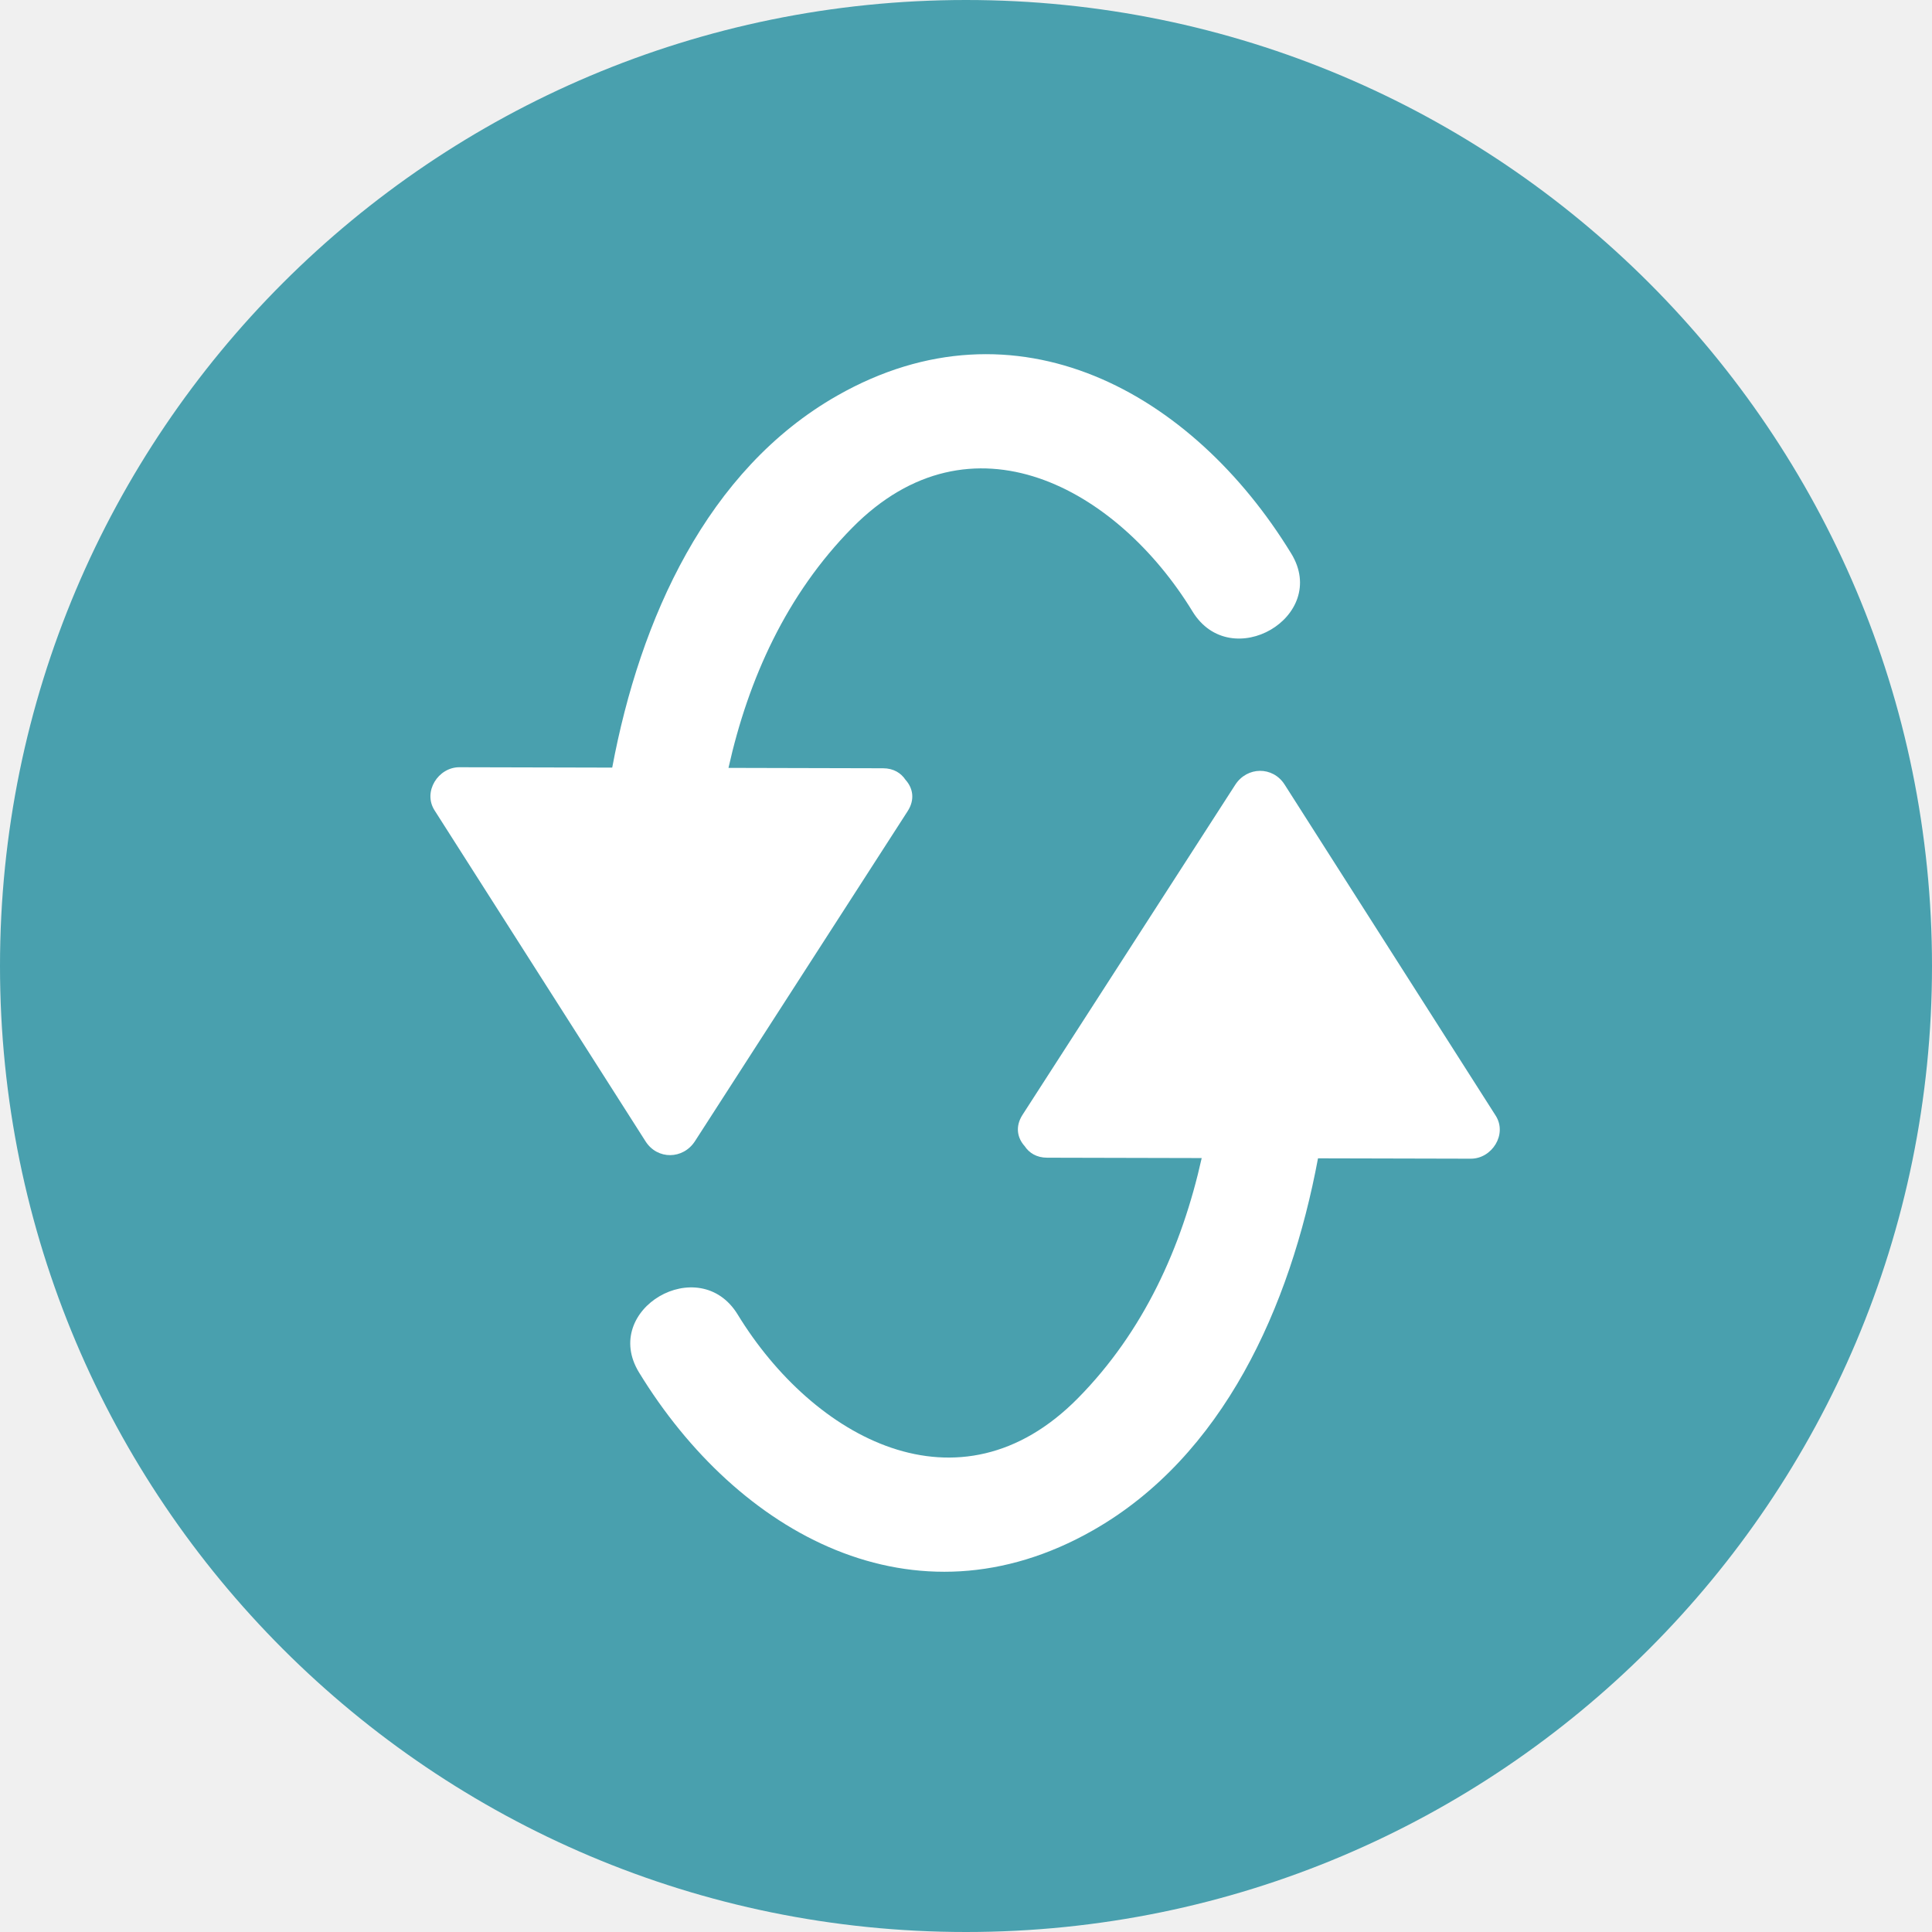
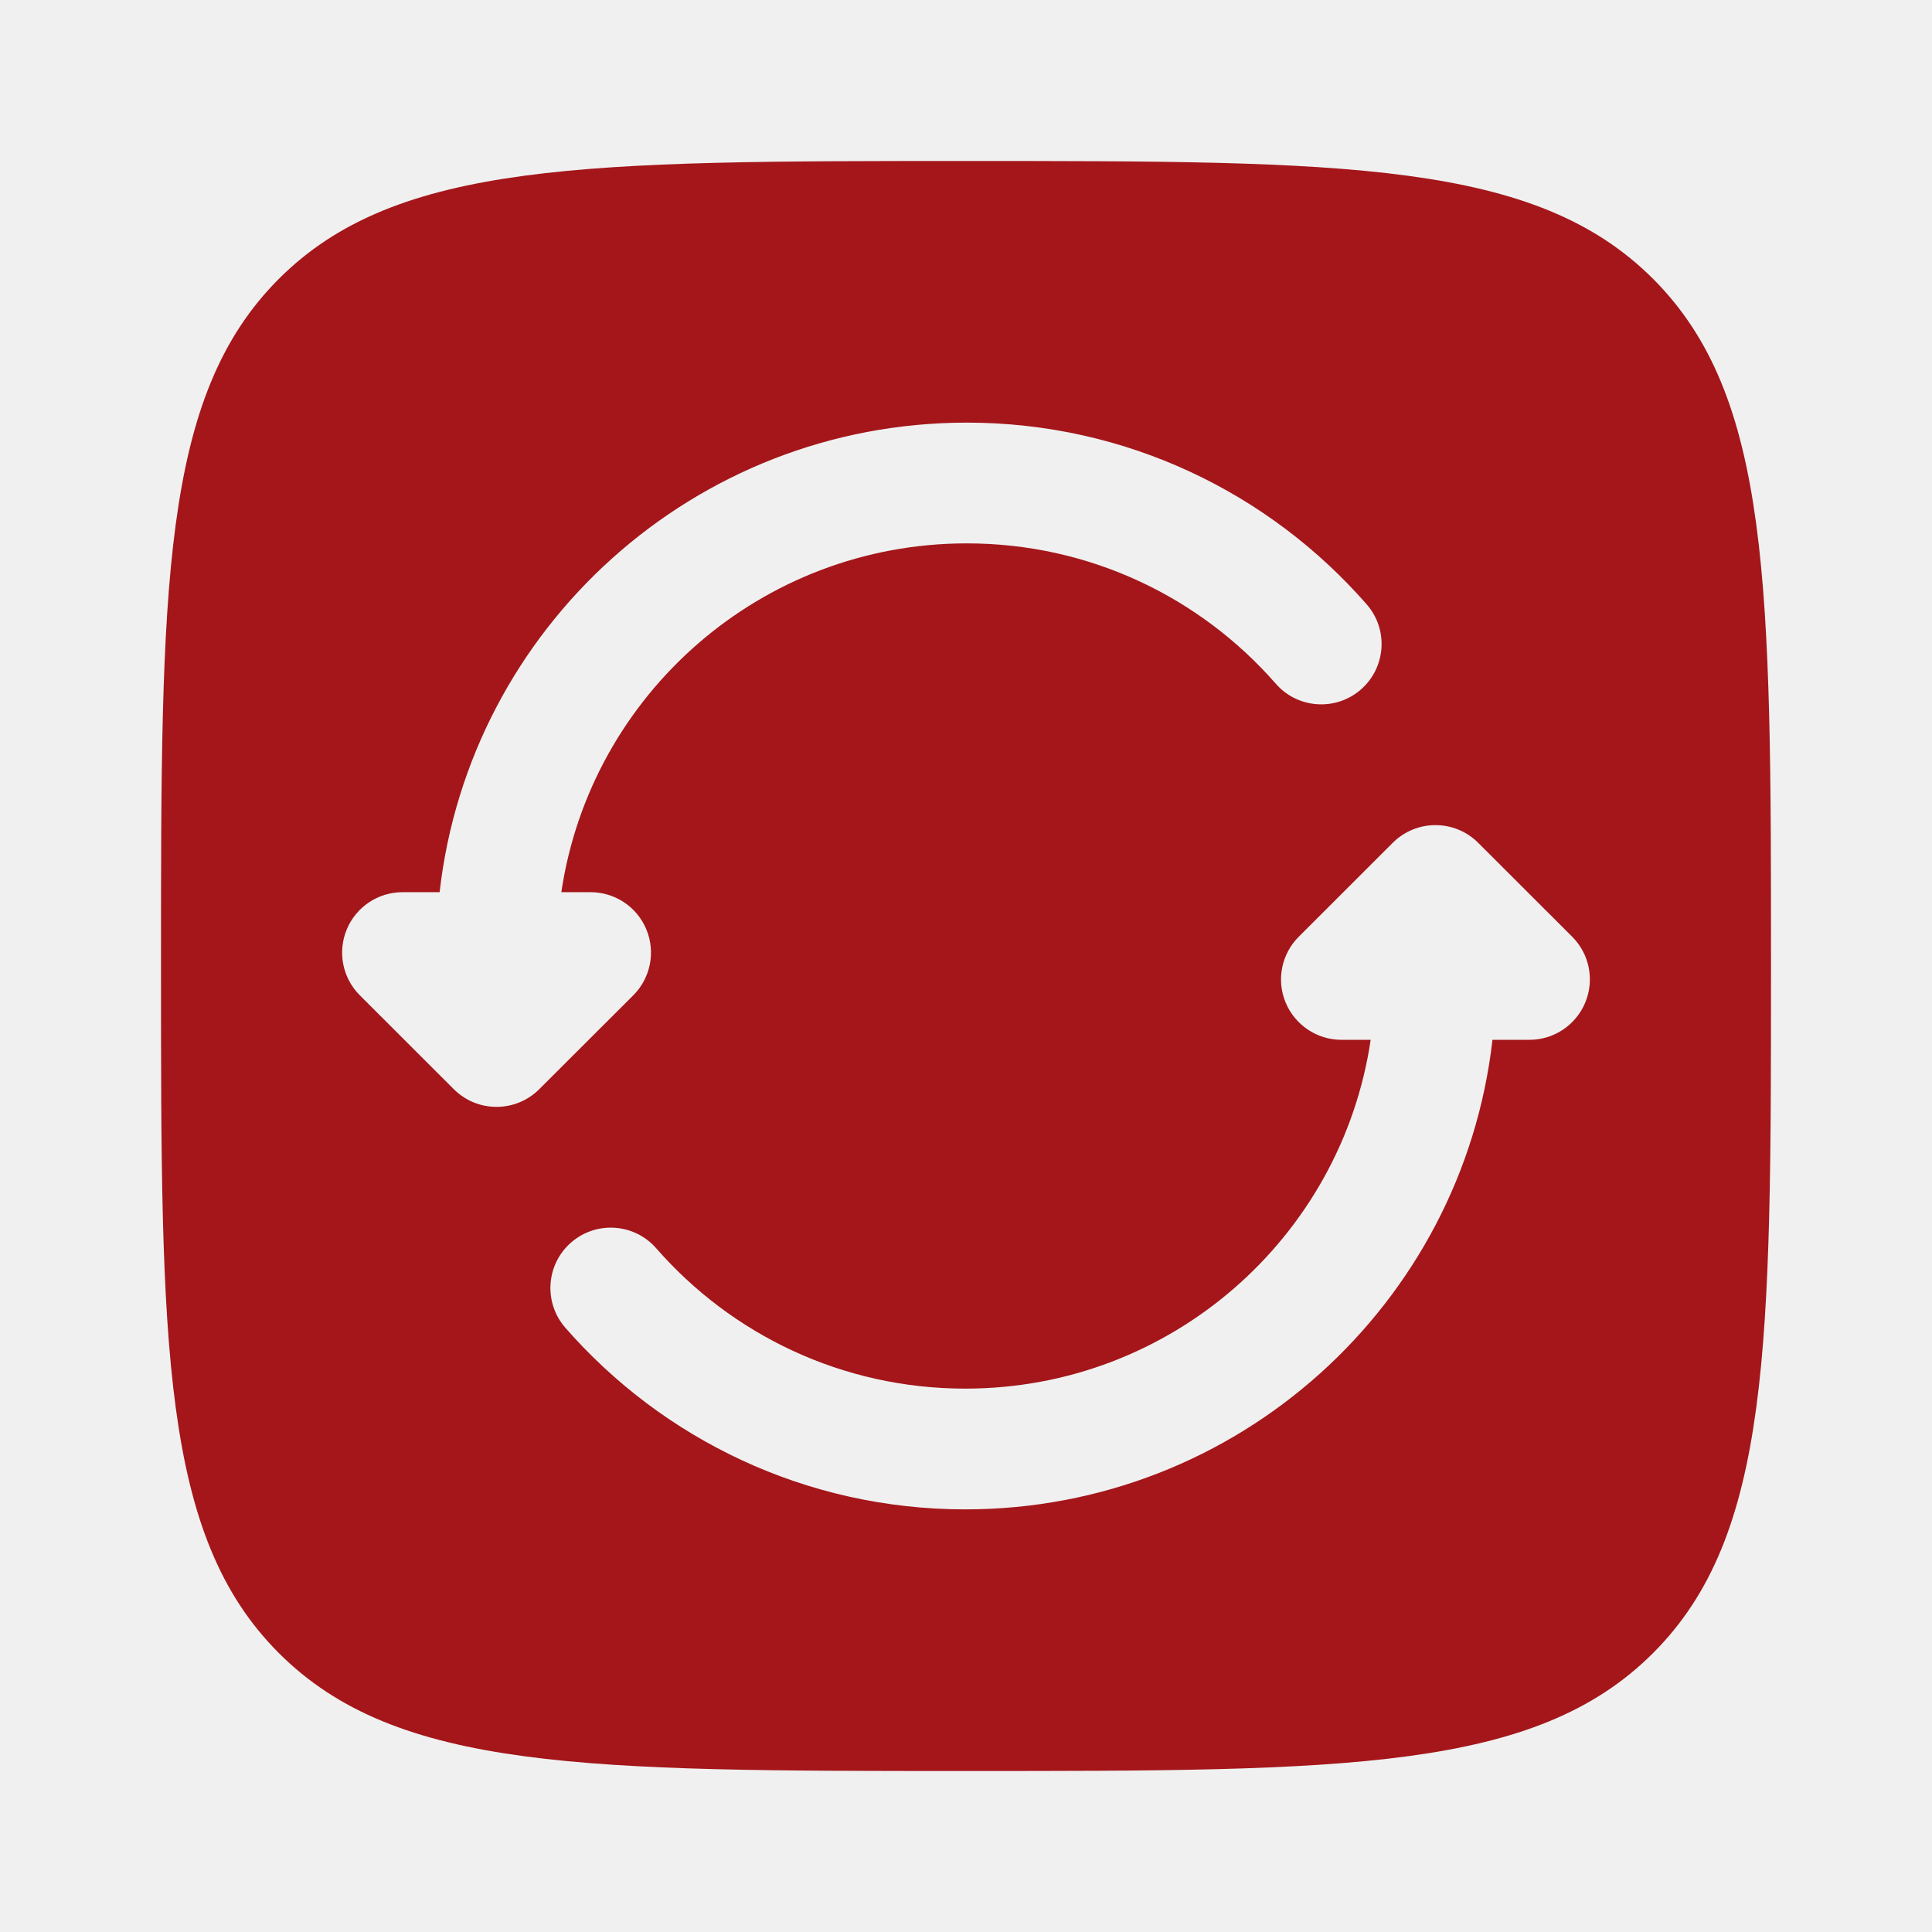
- <svg xmlns="http://www.w3.org/2000/svg" height="800px" width="800px" version="1.1" id="Layer_1" viewBox="0 0 473.68 473.68" xml:space="preserve" fill="#000000">
+ <svg xmlns="http://www.w3.org/2000/svg" viewBox="0 0 24 24" fill="none">
  <g id="SVGRepo_bgCarrier" stroke-width="0" />
  <g id="SVGRepo_tracerCarrier" stroke-linecap="round" stroke-linejoin="round" />
  <g id="SVGRepo_iconCarrier">
-     <path style="fill:#49A0AE;" d="M473.68,236.844C473.68,106.025,367.644,0,236.844,0C106.036,0,0,106.025,0,236.844 C0,367.636,106.036,473.68,236.844,473.68C367.644,473.68,473.68,367.636,473.68,236.844z" />
-     <g>
-       <path style="fill:#FFFFFF;" d="M366.702,273.526c-17.243-27.052-34.49-54.105-51.734-81.153c-2.909-4.57-9.218-4.458-12.12,0.045 c-17.382,26.966-34.76,53.933-52.145,80.903c-1.881,2.917-1.245,5.729,0.516,7.677c1.092,1.653,2.909,2.838,5.508,2.842 c12.632,0.03,25.265,0.06,37.901,0.09c-4.884,21.892-14.259,42.553-30.324,58.854c-29.15,29.584-64.946,9.757-83.442-20.497 c-9.409-15.4-33.645-1.271-24.191,14.199c24.195,39.587,67.47,63.644,111.276,38.727c31.955-18.174,48.383-54.763,55.197-91.22 c12.49,0.034,24.977,0.064,37.463,0.09C365.789,284.101,369.618,278.099,366.702,273.526z" />
-       <path style="fill:#FFFFFF;" d="M316.58,135.714c-24.203-39.587-67.47-63.652-111.283-38.731 c-31.959,18.171-48.383,54.763-55.197,91.216c-12.487-0.03-24.977-0.064-37.463-0.09c-5.187-0.015-9.016,5.987-6.099,10.561 c17.243,27.052,34.49,54.108,51.734,81.161c2.909,4.57,9.218,4.458,12.12-0.045c17.378-26.97,34.76-53.936,52.141-80.906 c1.881-2.917,1.245-5.733-0.52-7.681c-1.092-1.653-2.909-2.831-5.505-2.838c-12.632-0.034-25.265-0.064-37.901-0.093 c4.884-21.892,14.259-42.553,30.324-58.854c29.154-29.588,64.946-9.749,83.445,20.5 C301.801,165.309,326.041,151.181,316.58,135.714z" />
-     </g>
+     <path fill-rule="evenodd" clip-rule="evenodd" d="M3.464 3.464C2 4.929 2 7.286 2 12C2 16.714 2 19.071 3.464 20.535C4.929 22 7.286 22 12 22C16.714 22 19.071 22 20.535 20.535C22 19.071 22 16.714 22 12C22 7.286 22 4.929 20.535 3.464C19.071 2 16.714 2 12 2C7.286 2 4.929 2 3.464 3.464ZM5.461 11.083C5.833 7.8 8.624 5.25 12.01 5.25C13.992 5.25 15.77 6.125 16.977 7.507C17.25 7.818 17.218 8.292 16.906 8.565C16.594 8.837 16.12 8.805 15.848 8.493C14.914 7.424 13.541 6.75 12.01 6.75C9.452 6.75 7.336 8.632 6.973 11.083H7.337C7.64 11.083 7.914 11.266 8.03 11.547C8.146 11.827 8.081 12.15 7.867 12.364L6.698 13.531C6.405 13.823 5.931 13.823 5.638 13.531L4.47 12.364C4.255 12.15 4.191 11.827 4.307 11.547C4.423 11.266 4.697 11.083 5 11.083H5.461ZM17.302 10.469C17.595 10.177 18.069 10.177 18.362 10.469L19.53 11.636C19.745 11.85 19.809 12.173 19.693 12.453C19.577 12.734 19.303 12.917 19 12.917H18.54C18.167 16.2 15.376 18.75 11.991 18.75C10.008 18.75 8.23 17.875 7.023 16.494C6.75 16.181 6.782 15.708 7.094 15.435C7.406 15.163 7.88 15.195 8.152 15.507C9.087 16.576 10.459 17.25 11.991 17.25C14.548 17.25 16.664 15.368 17.027 12.917H16.664C16.36 12.917 16.087 12.734 15.97 12.453C15.854 12.173 15.919 11.85 16.134 11.636L17.302 10.469Z" fill="#A4161A" />
  </g>
</svg>
